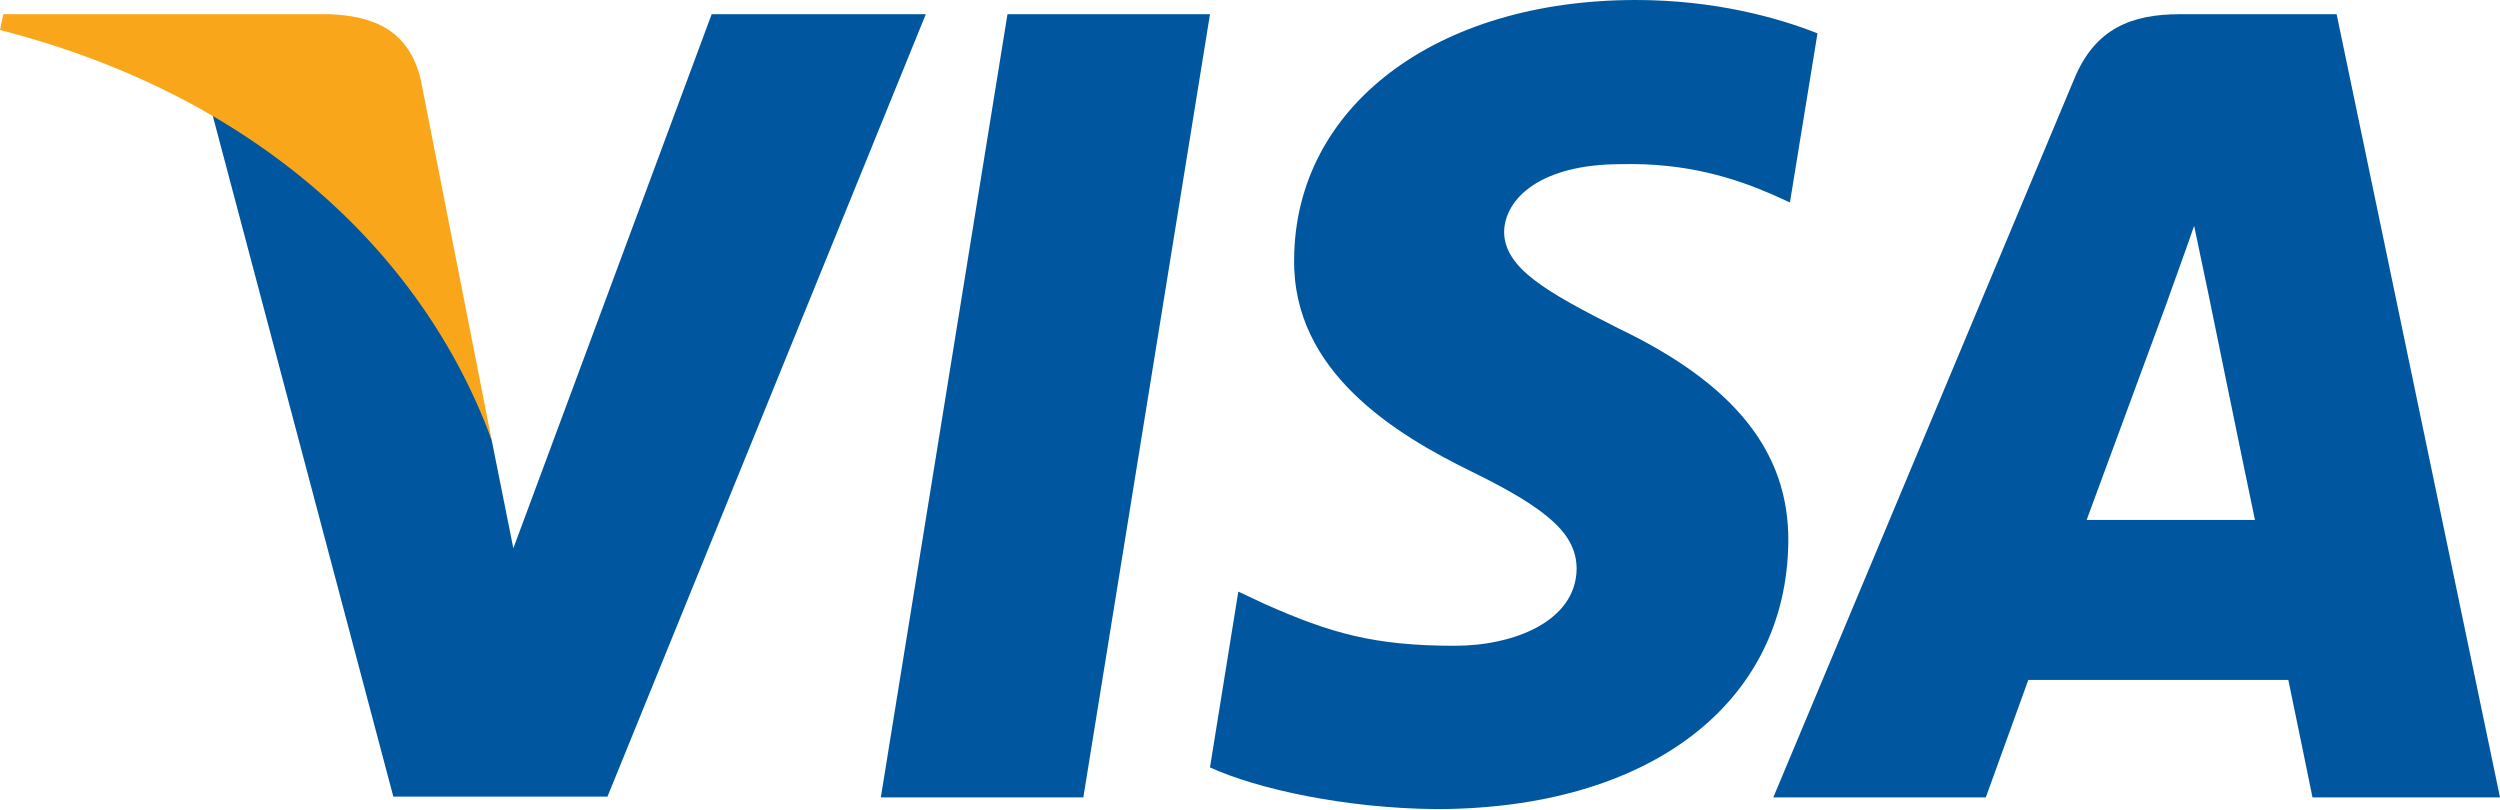
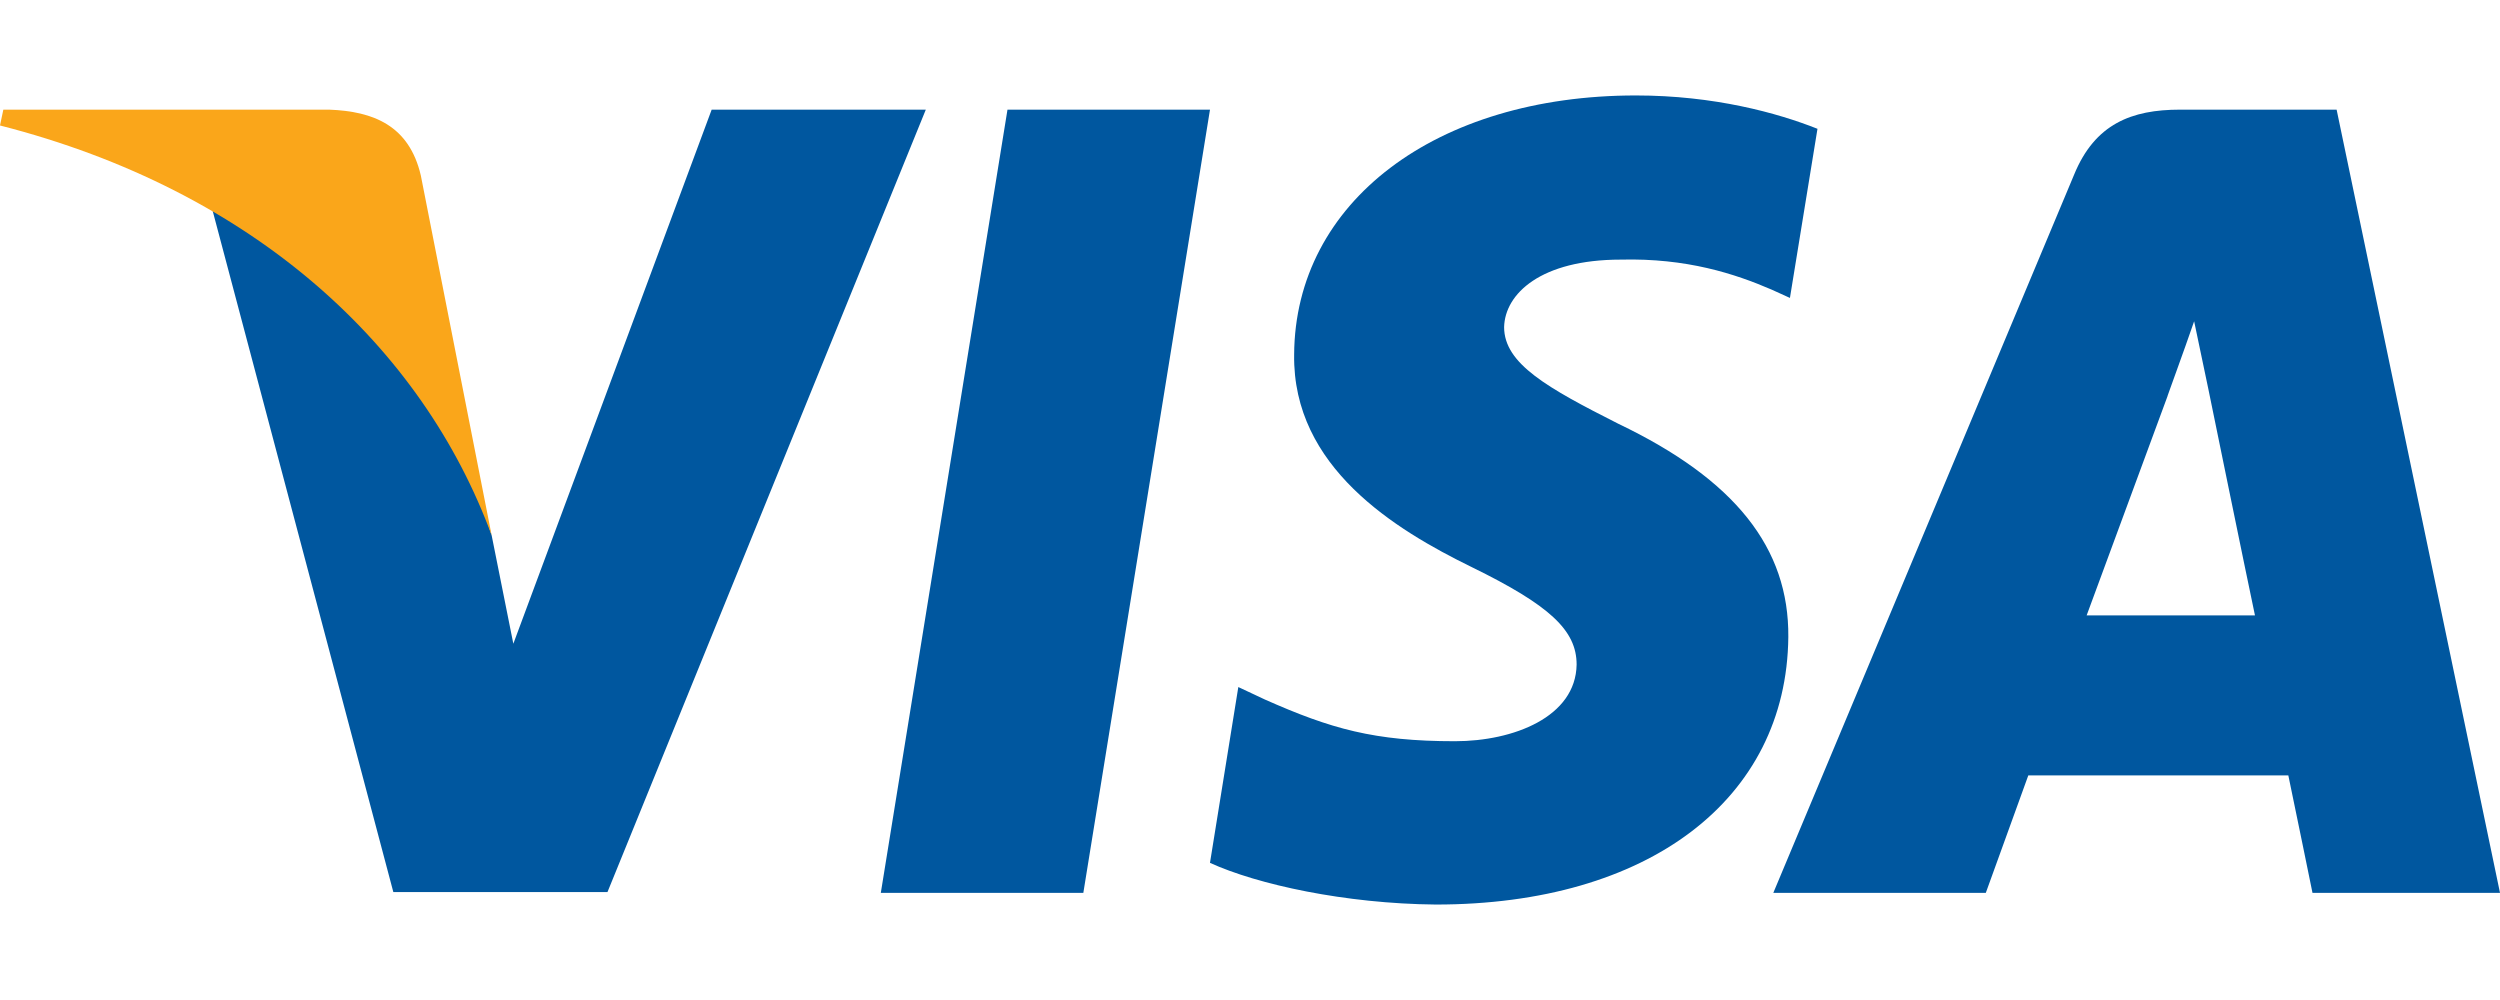
- <svg xmlns="http://www.w3.org/2000/svg" version="1.1" id="Layer_1" x="0px" y="0px" width="1000.046" height="323.653" viewBox="0 0 1000.046 323.653" enable-background="new 0 0 258.381 161.154" xml:space="preserve">
+ <svg xmlns="http://www.w3.org/2000/svg" version="1.1" id="Layer_1" x="0px" y="0px" width="500" height="200" viewBox="0 0 1000.046 323.653" enable-background="new 0 0 258.381 161.154" xml:space="preserve">
  <defs id="defs21">
	
	
	
	
	
	
	
</defs>
  <g id="g4158" transform="matrix(4.429963,0,0,4.429963,-81.16578,-105.0478)">
    <polygon points="116.145,95.719 97.858,95.719 109.296,24.995 127.582,24.995 " id="polygon9" style="fill:#00579f" />
    <path d="m 182.437,26.724 c -3.607,-1.431 -9.328,-3.011 -16.402,-3.011 -18.059,0 -30.776,9.63 -30.854,23.398 -0.15,10.158 9.105,15.8 16.027,19.187 7.075,3.461 9.48,5.72 9.48,8.805 -0.072,4.738 -5.717,6.922 -10.982,6.922 -7.301,0 -11.213,-1.126 -17.158,-3.762 l -2.408,-1.13 -2.559,15.876 c 4.289,1.954 12.191,3.688 20.395,3.764 19.188,0 31.68,-9.481 31.828,-24.153 0.073,-8.051 -4.814,-14.22 -15.35,-19.261 -6.396,-3.236 -10.313,-5.418 -10.313,-8.729 0.075,-3.01 3.313,-6.093 10.533,-6.093 5.945,-0.151 10.313,1.278 13.622,2.708 l 1.654,0.751 2.487,-15.272 0,0 z" id="path11" style="fill:#00579f" />
    <path d="m 206.742,70.664 c 1.506,-4.063 7.301,-19.788 7.301,-19.788 -0.076,0.151 1.503,-4.138 2.406,-6.771 l 1.278,6.094 c 0,0 3.463,16.929 4.215,20.465 -2.858,0 -11.588,0 -15.2,0 l 0,0 z m 22.573,-45.669 -14.145,0 c -4.362,0 -7.676,1.278 -9.558,5.868 l -27.163,64.855 19.188,0 c 0,0 3.159,-8.729 3.838,-10.609 2.105,0 20.771,0 23.479,0 0.525,2.483 2.182,10.609 2.182,10.609 l 16.932,0 -14.753,-70.723 0,0 z" id="path13" style="fill:#00579f" />
    <path d="M 82.584,24.995 64.675,73.222 62.718,63.441 C 59.407,52.155 49.023,39.893 37.435,33.796 l 16.404,61.848 19.338,0 28.744,-70.649 -19.337,0 0,0 z" id="path15" style="fill:#00579f" />
    <path d="m 48.045,24.995 -29.422,0 -0.301,1.429 c 22.951,5.869 38.151,20.016 44.396,37.02 L 56.322,30.94 c -1.053,-4.517 -4.289,-5.796 -8.277,-5.945 l 0,0 z" id="path17" style="fill:#faa61a" />
  </g>
</svg>
